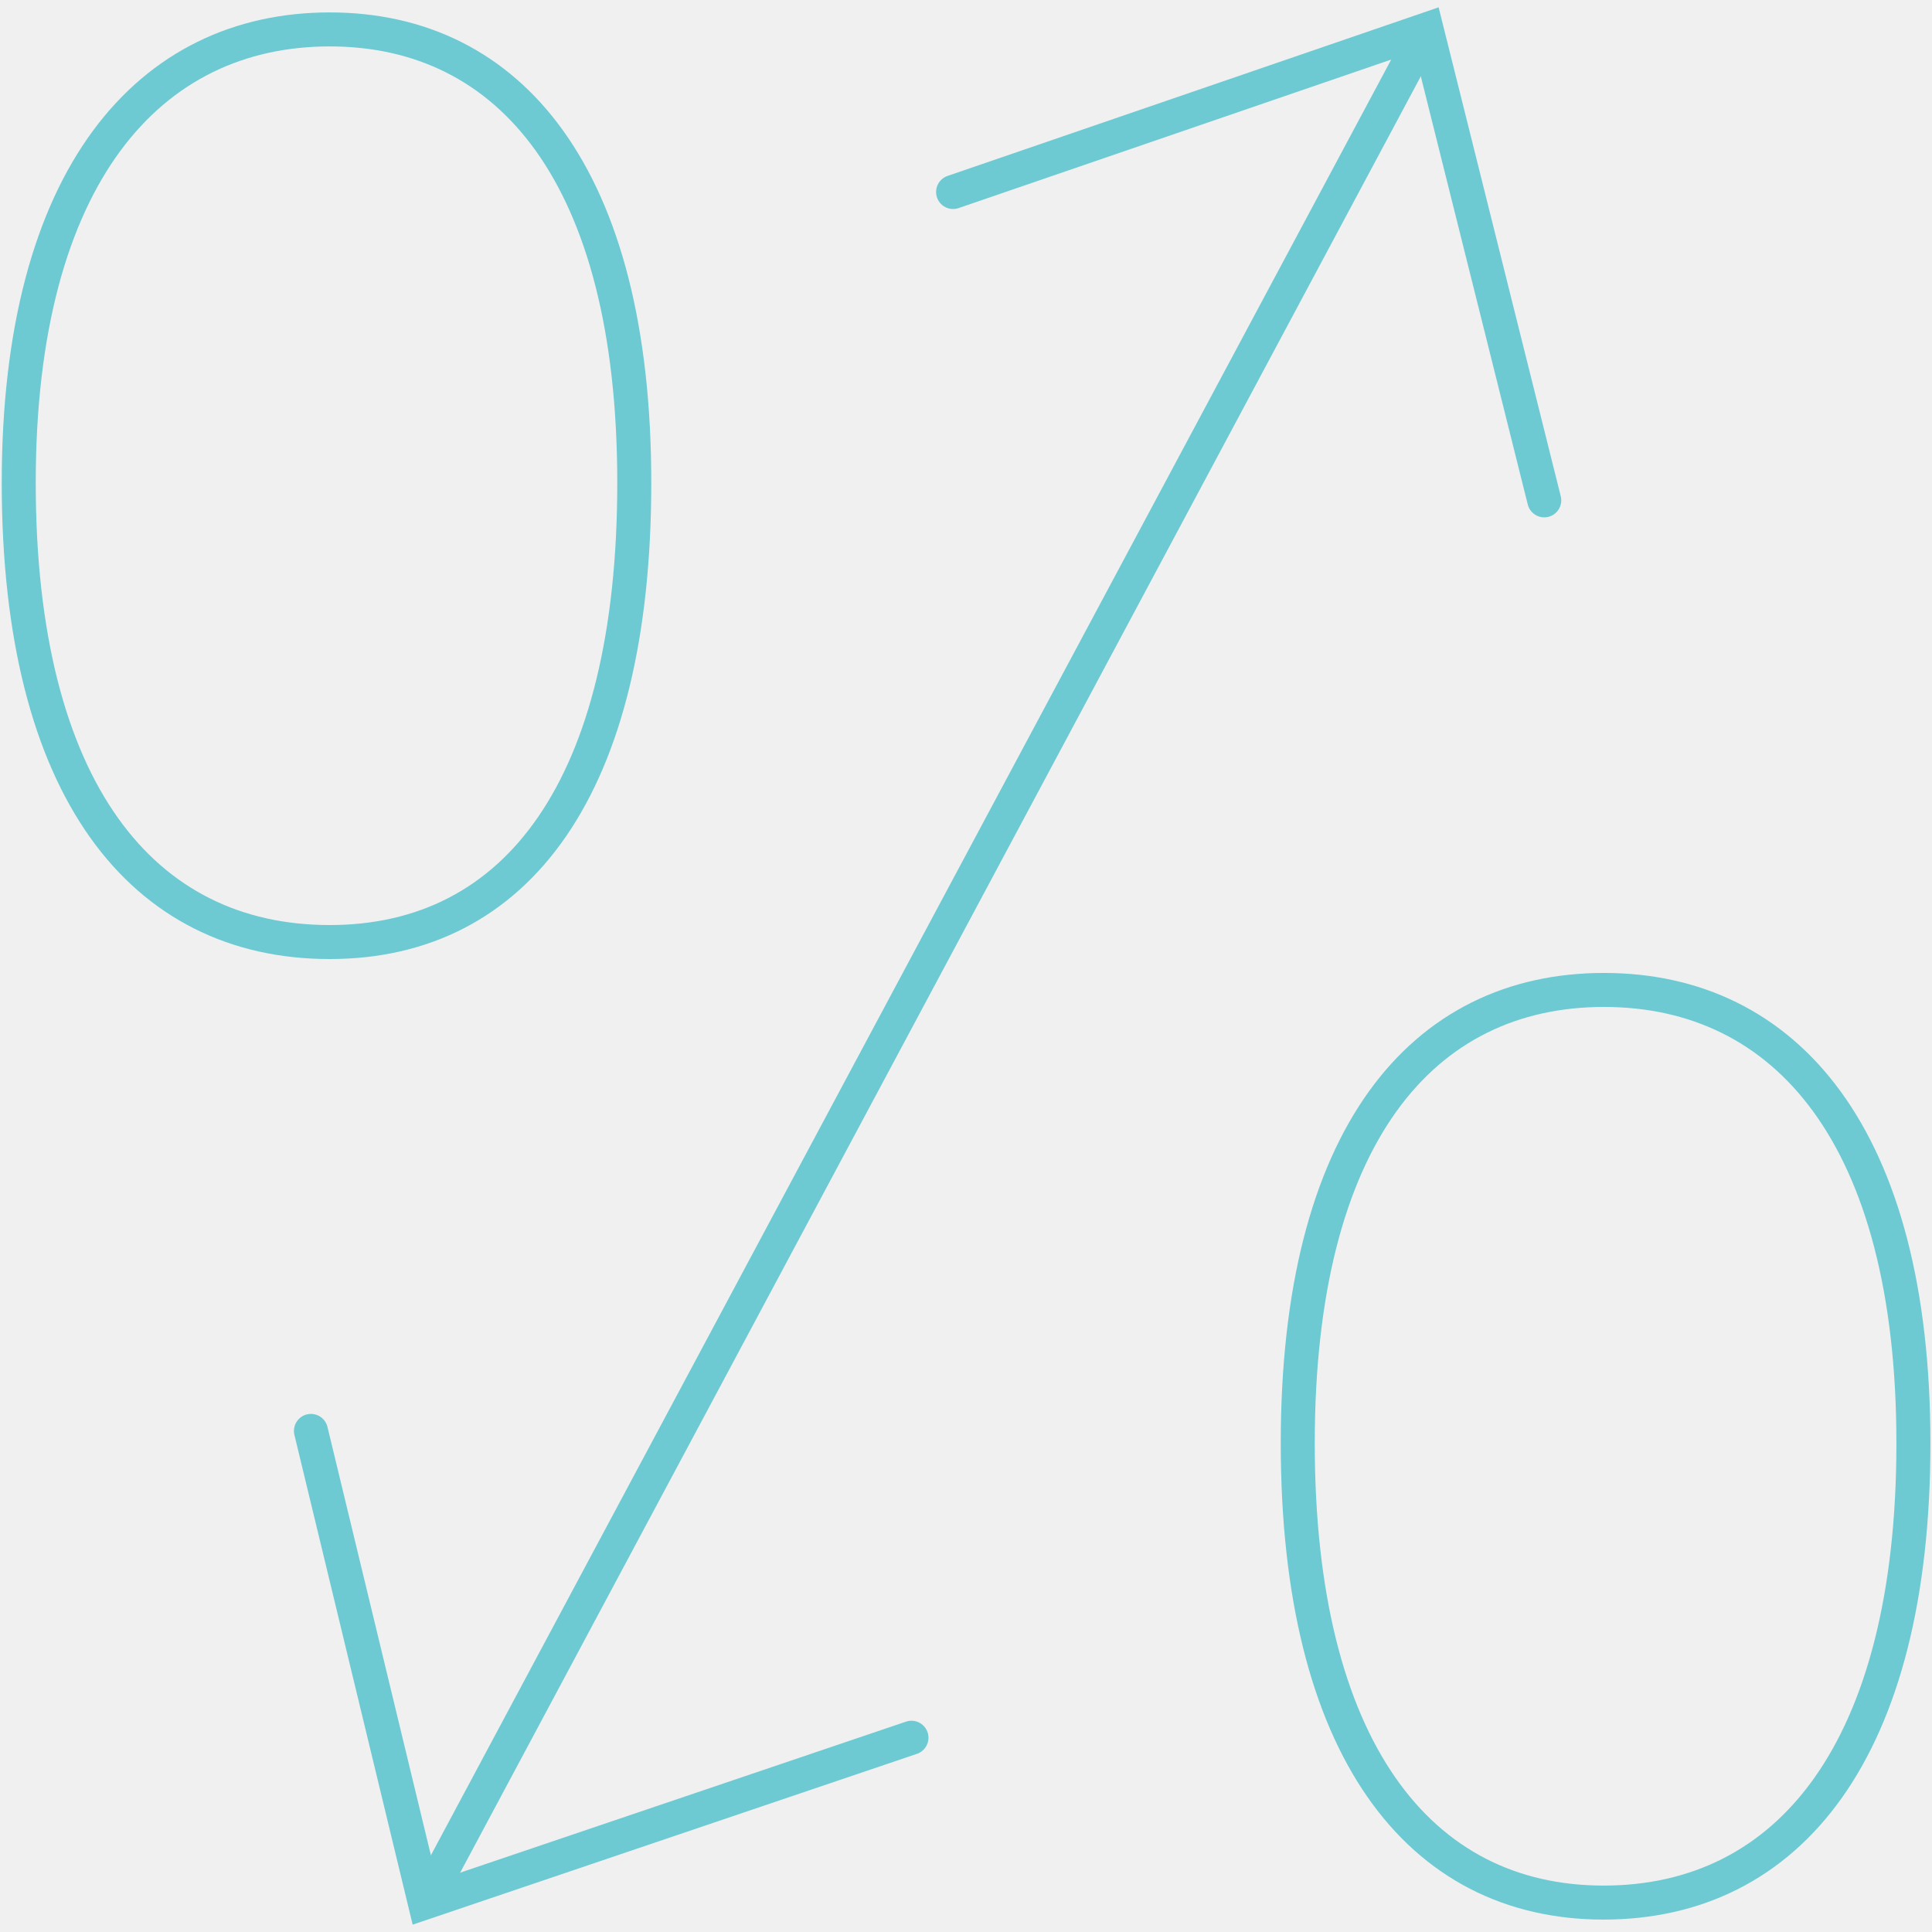
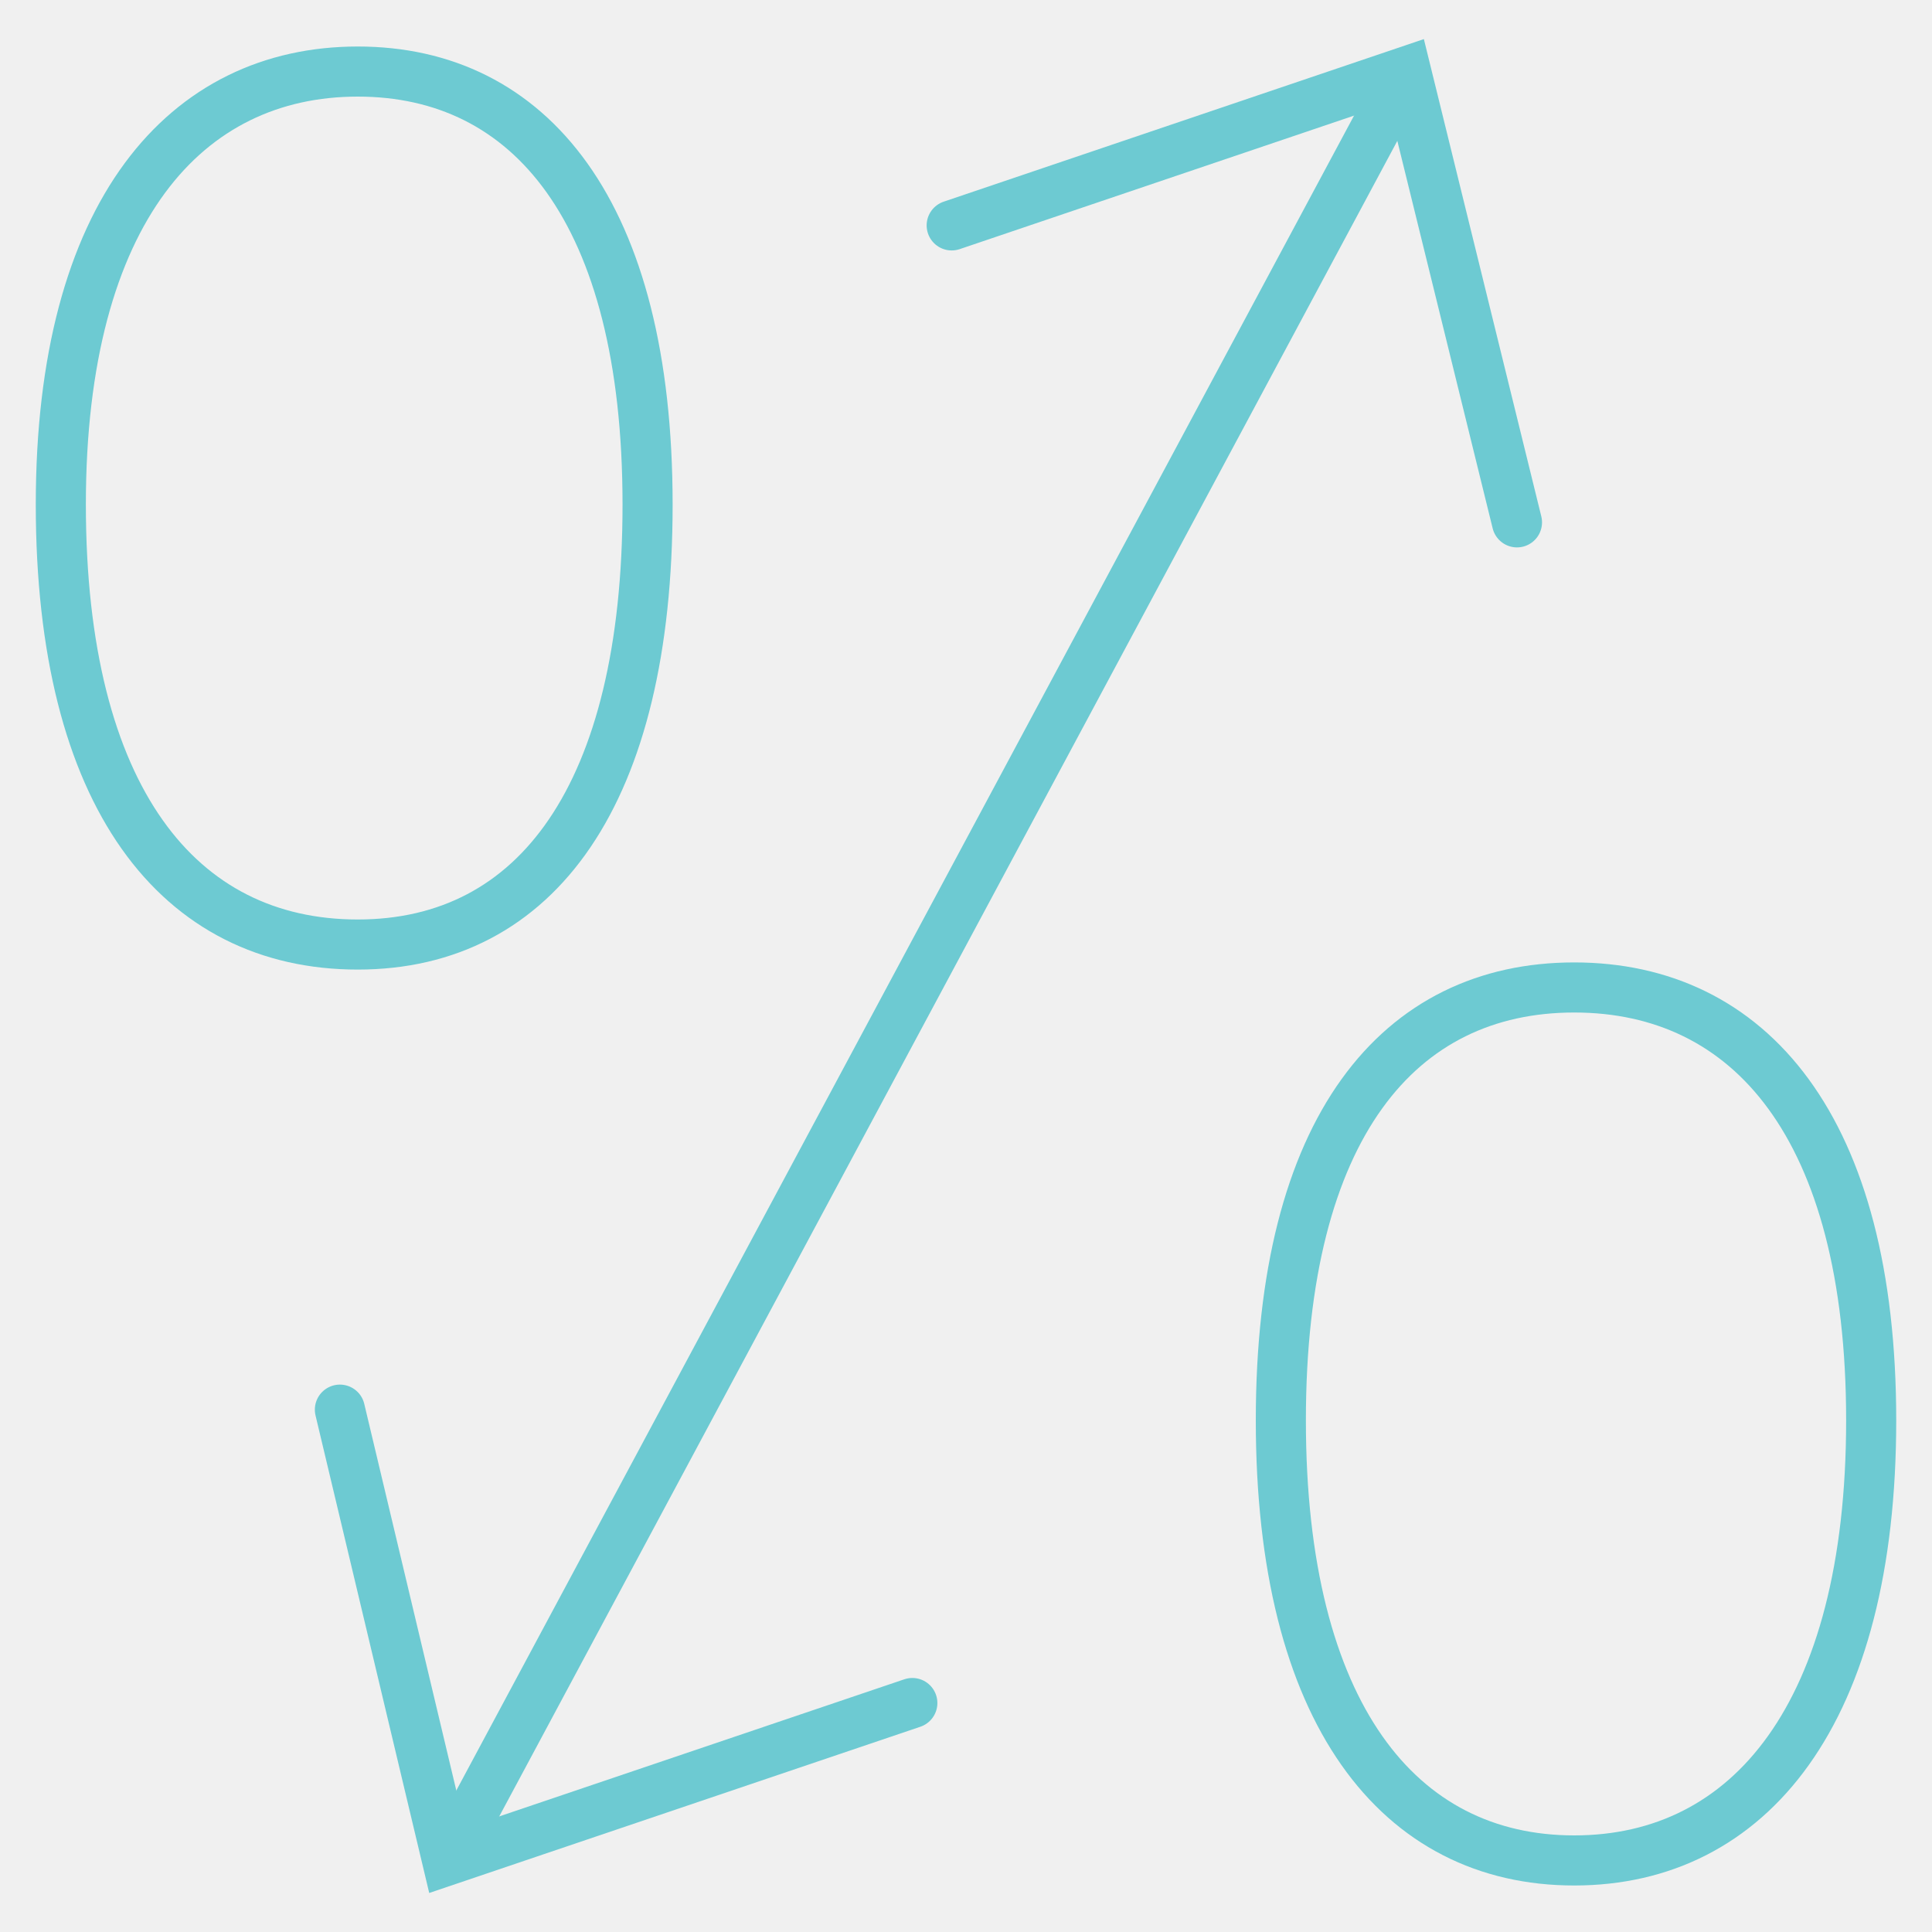
- <svg xmlns="http://www.w3.org/2000/svg" viewBox="-7344 1242 53 53">
-   <defs>
-     <style>
-       .cls-1 {
-         fill: #fff;
-         stroke: #95989a;
-       }
- 
-       .cls-2 {
-         clip-path: url(#clip-path);
-       }
- 
-       .cls-3, .cls-4 {
-         fill: none;
-         stroke: #6dcad2;
-         stroke-miterlimit: 10;
-         stroke-width: 0.933px;
-       }
- 
-       .cls-4 {
-         stroke-linecap: round;
-       }
-     </style>
-     <clipPath id="clip-path">
-       <rect id="_version_:_1.5.0_viewSource_:_x_:_0_y_:_0_width_:_52_height_:_52_resources_:_clipPaths_:_filters_:_g" data-name="{  &quot;version&quot;: &quot;1.5.0&quot;,  &quot;viewSource&quot;: {   &quot;x&quot;: 0,   &quot;y&quot;: 0,   &quot;width&quot;: 52,   &quot;height&quot;: 52  },  &quot;resources&quot;: {   &quot;clipPaths&quot;: {},   &quot;filters&quot;: {},   &quot;g" class="cls-1" width="53" height="53" transform="translate(595 1127)" />
-     </clipPath>
-   </defs>
-   <g id="icon" class="cls-2" transform="translate(-7939 115)">
-     <g id="sharingPercentage" transform="translate(595.514 1127.807)">
-       <path id="Path_1611" data-name="Path 1611" class="cls-3" d="M17.539,13.369C17.539,4.941,14.127.933,9.183.933S.653,4.941.653,13.369s3.392,12.6,8.53,12.6S17.539,21.714,17.539,13.369Z" transform="translate(-0.653 -0.933)" />
-       <path id="Path_1612" data-name="Path 1612" class="cls-3" d="M38.249.933,10.768,52.32" transform="translate(0.373 -0.933)" />
-       <path id="Path_1613" data-name="Path 1613" class="cls-3" d="M32.508,37.292c0-8.427,3.412-12.436,8.4-12.436s8.489,4.008,8.489,12.436-3.422,12.6-8.5,12.6S32.508,45.638,32.508,37.292Z" transform="translate(2.579 1.494)" />
-       <path id="Path_1614" data-name="Path 1614" class="cls-4" d="M40.141,13.852,36.914.933l-12.99,4.46" transform="translate(1.708 -0.933)" />
-       <path id="Path_1615" data-name="Path 1615" class="cls-4" d="M7.931,35.839l3.124,12.939,13.35-4.522" transform="translate(0.085 2.608)" />
-     </g>
-   </g>
+ <svg xmlns="http://www.w3.org/2000/svg" version="1.1" id="Layer_1" x="0px" y="0px" viewBox="0 0 54 54" style="enable-background:new 0 0 54 54;" xml:space="preserve">
+   <style type="text/css">
+ 	.st0{fill:none;stroke:#6DCAD2;stroke-width:1.4;stroke-miterlimit:10;}
+ 	.st1{fill:none;stroke:#6DCAD2;stroke-width:1.4;stroke-linecap:round;stroke-miterlimit:10;}
+ </style>
+   <path class="st0" d="M18.1,14.1C18.1,5.9,14.8,2,10,2S1.7,5.9,1.7,14.1S5,26.4,10,26.4S18.1,22.2,18.1,14.1z" />
+   <path class="st0" d="M39.3,2L12.5,52" />
+   <path class="st0" d="M35.8,39.7c0-8.2,3.3-12.1,8.2-12.1s8.3,3.9,8.3,12.1S48.9,52,44,52S35.8,47.9,35.8,39.7z" />
+   <polyline class="st1" points="42.4,14.6 39.3,2 26.6,6.3 " />
+   <polyline class="st1" points="9.5,39.4 12.5,52 25.5,47.6 " />
</svg>
